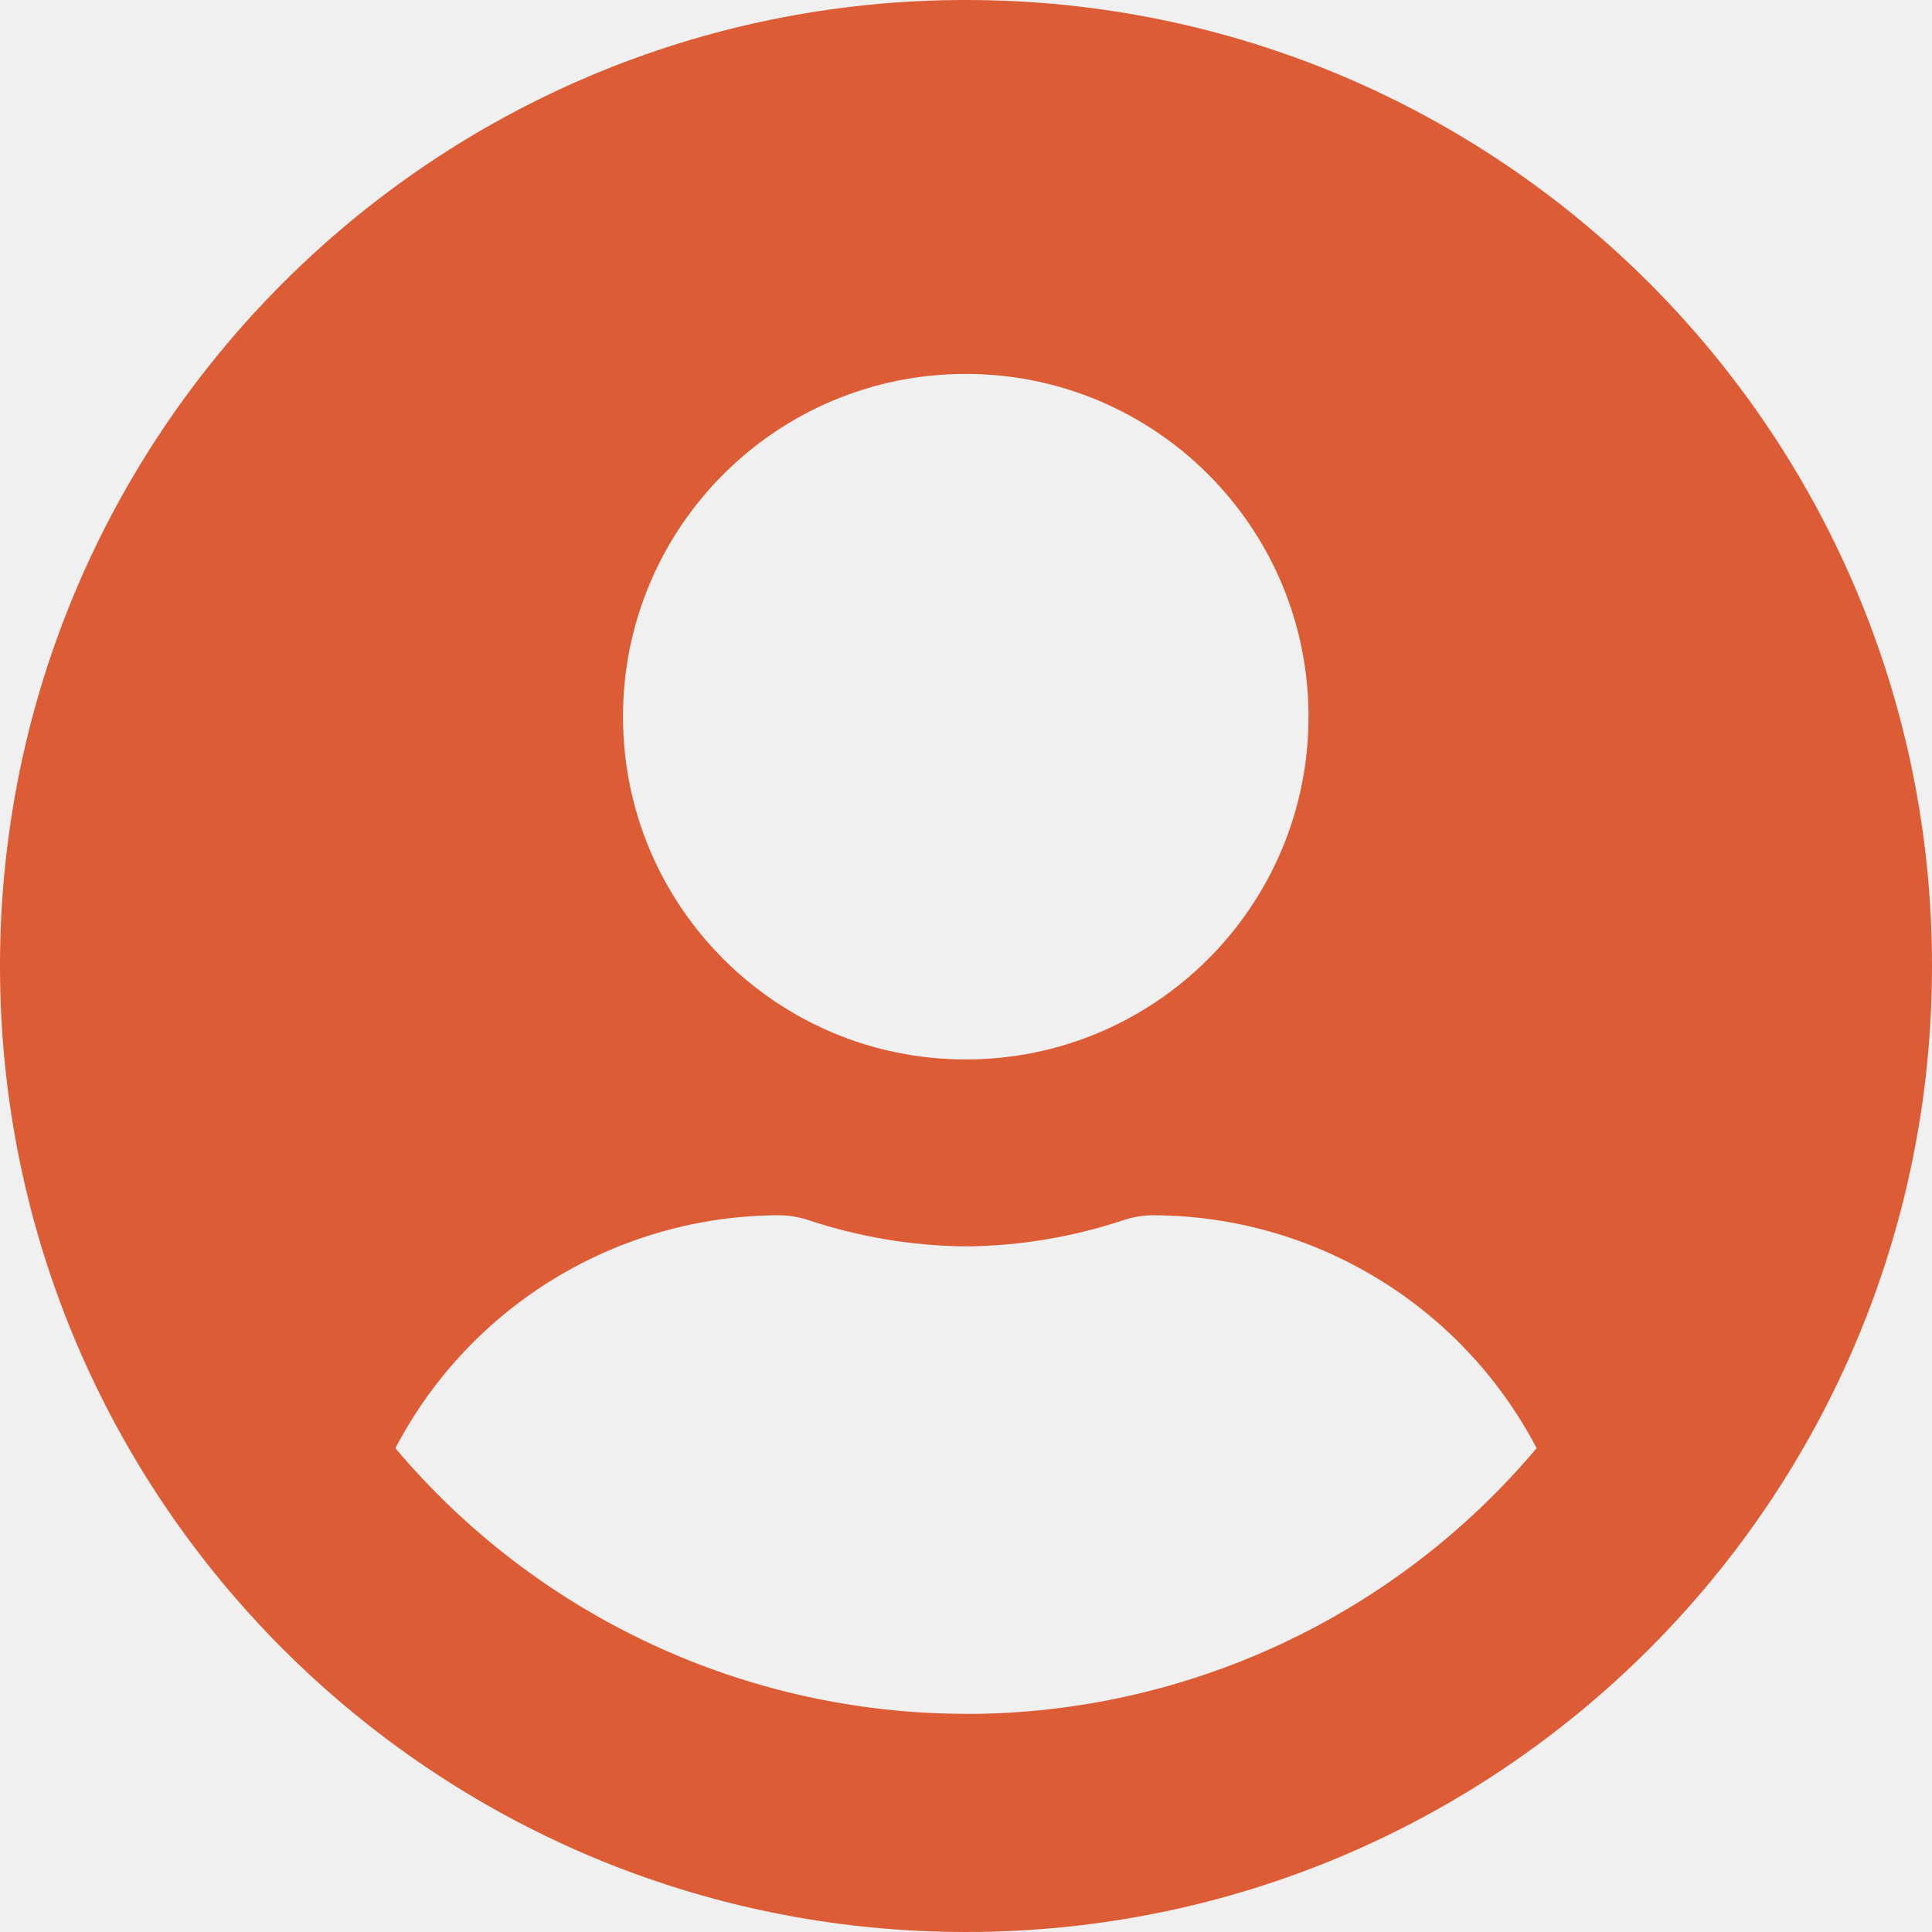
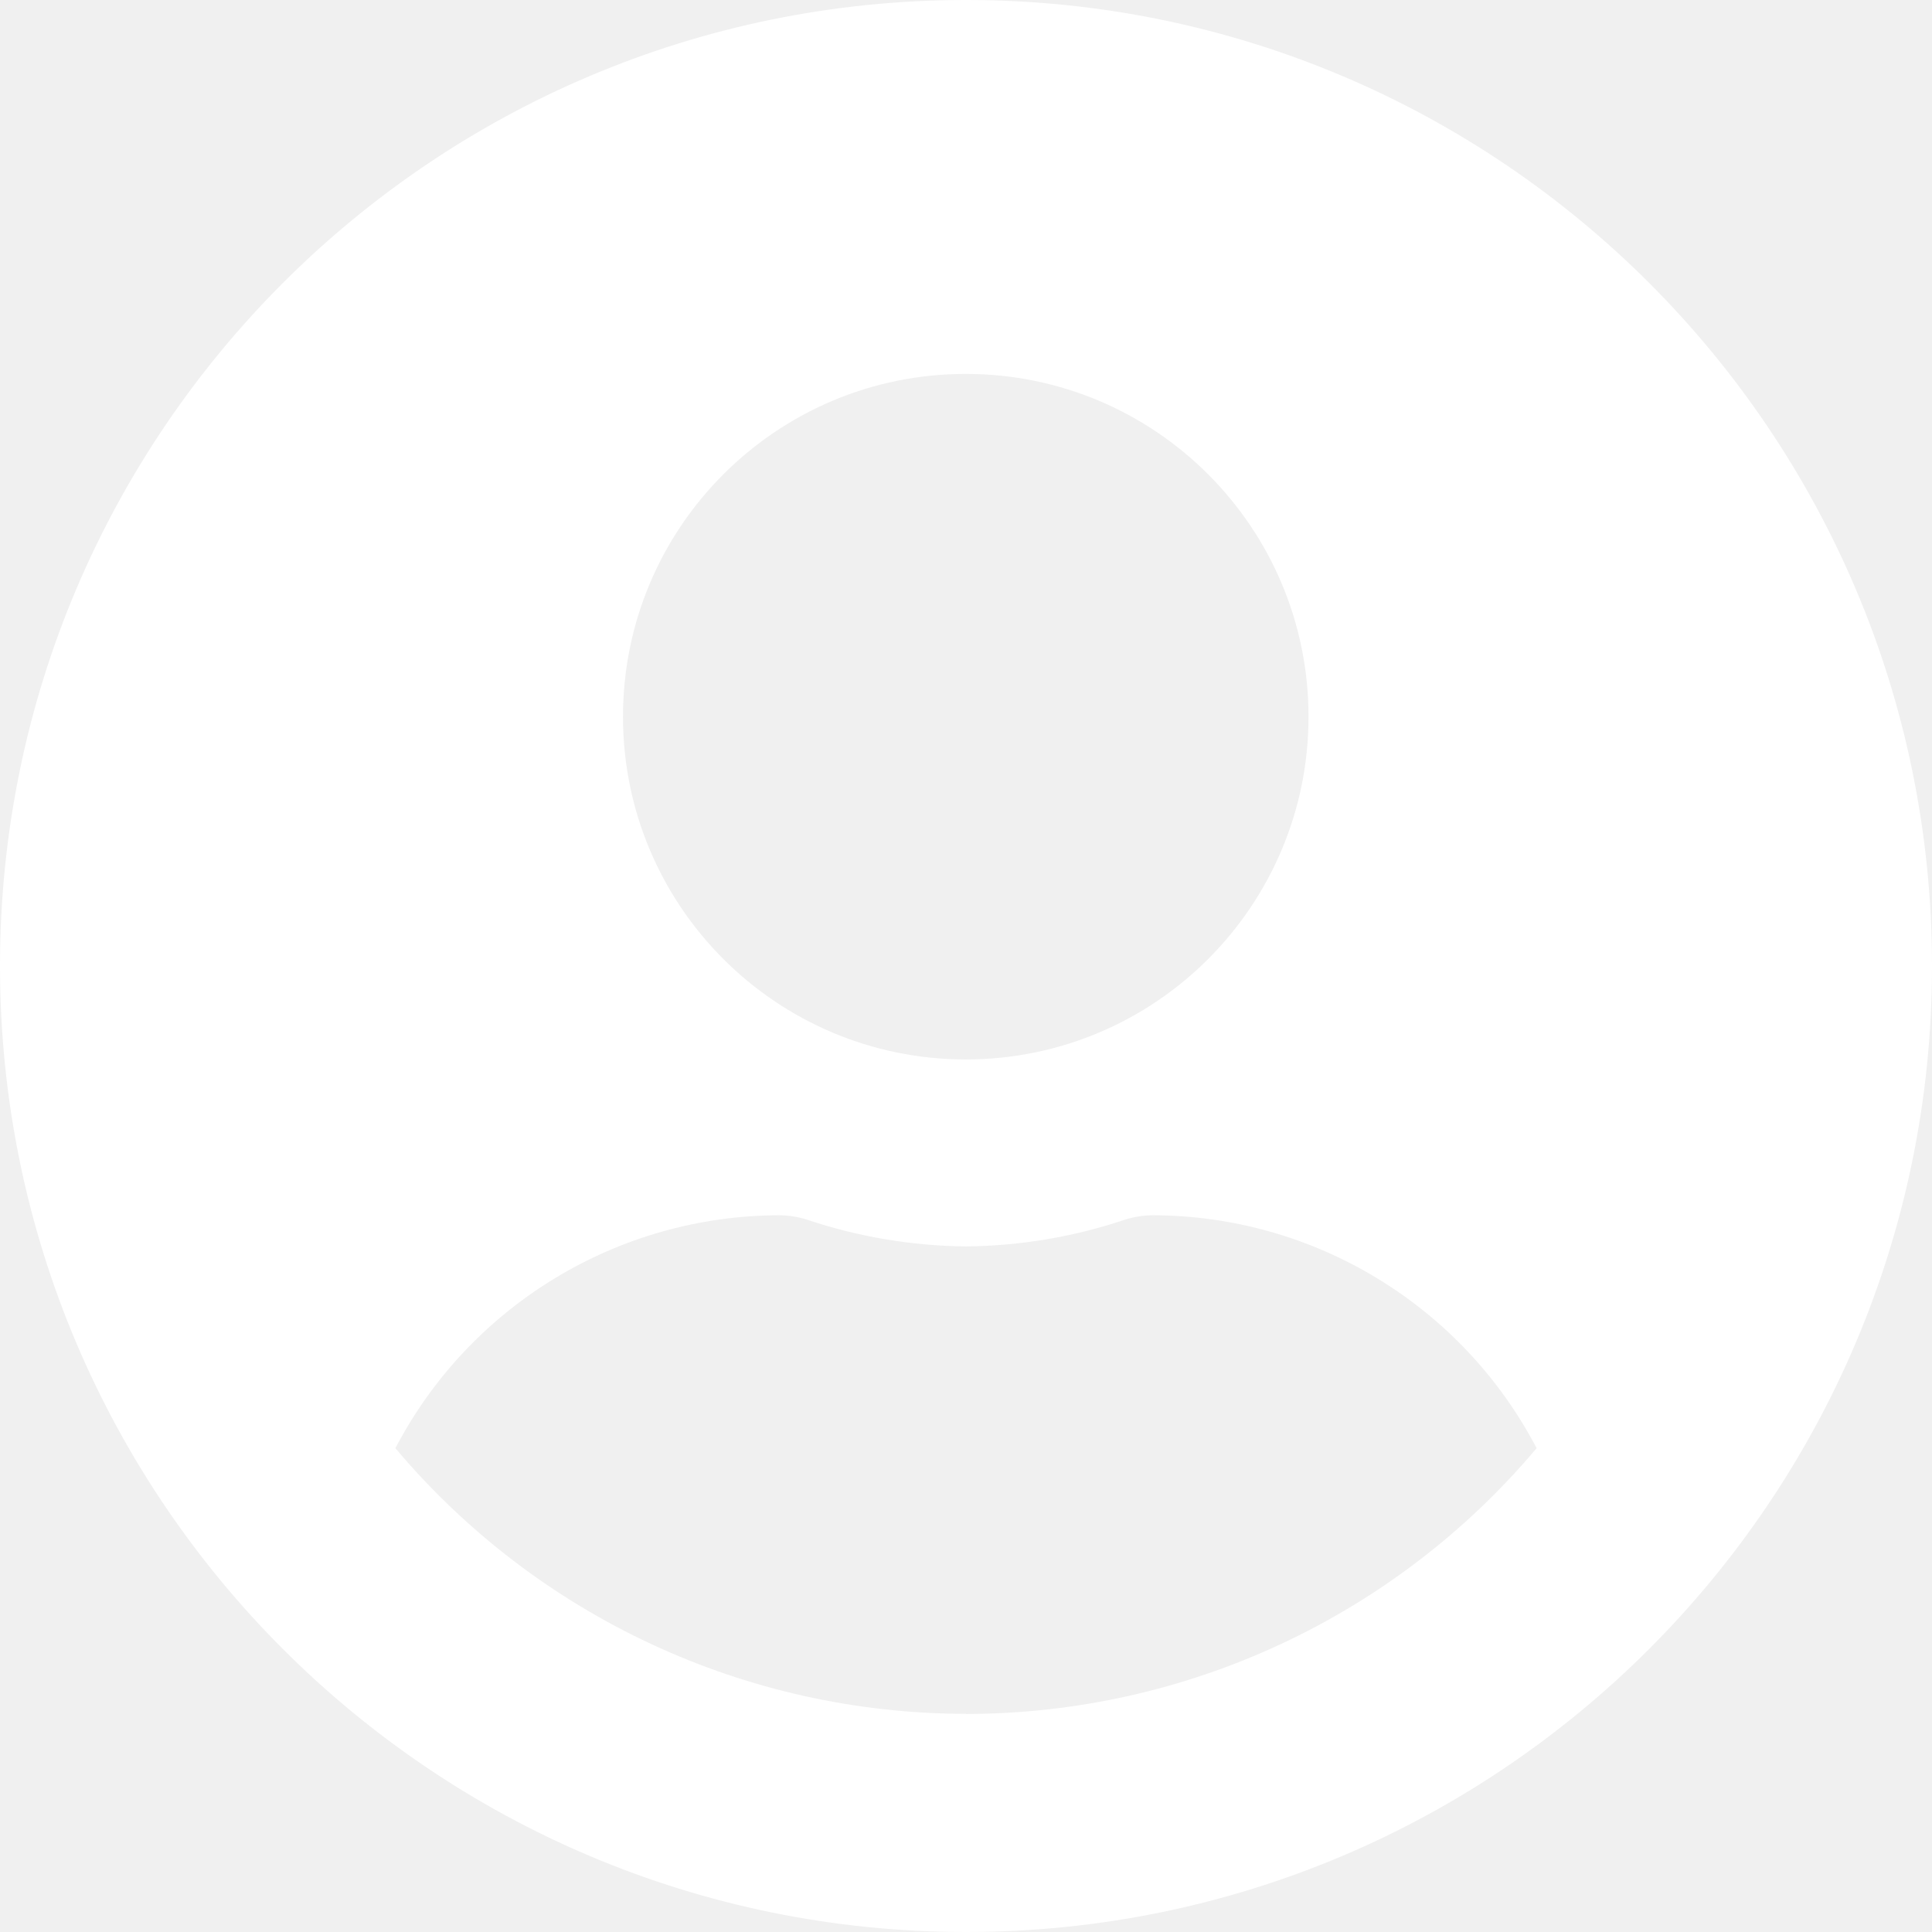
<svg xmlns="http://www.w3.org/2000/svg" width="31.942" height="31.942" viewBox="0 0 31.942 31.942">
-   <path id="Icon_awesome-user-circle" data-name="Icon awesome-user-circle" d="M15.971.563A15.971,15.971,0,1,0,31.942,16.533,15.968,15.968,0,0,0,15.971.563Zm0,6.182A5.667,5.667,0,1,1,10.3,12.412,5.667,5.667,0,0,1,15.971,6.745Zm0,22.153a12.341,12.341,0,0,1-9.434-4.392,7.18,7.18,0,0,1,6.343-3.851,1.576,1.576,0,0,1,.457.071,8.526,8.526,0,0,0,2.634.444,8.494,8.494,0,0,0,2.634-.444,1.576,1.576,0,0,1,.457-.071,7.18,7.18,0,0,1,6.343,3.851A12.341,12.341,0,0,1,15.971,28.9Z" transform="translate(0 -0.563)" fill="#dc5d35" />
+   <path id="Icon_awesome-user-circle" data-name="Icon awesome-user-circle" d="M15.971.563A15.971,15.971,0,1,0,31.942,16.533,15.968,15.968,0,0,0,15.971.563Zm0,6.182A5.667,5.667,0,1,1,10.3,12.412,5.667,5.667,0,0,1,15.971,6.745Zm0,22.153a12.341,12.341,0,0,1-9.434-4.392,7.18,7.18,0,0,1,6.343-3.851,1.576,1.576,0,0,1,.457.071,8.526,8.526,0,0,0,2.634.444,8.494,8.494,0,0,0,2.634-.444,1.576,1.576,0,0,1,.457-.071,7.18,7.18,0,0,1,6.343,3.851A12.341,12.341,0,0,1,15.971,28.9Z" transform="translate(0 -0.563)" fill="#ffffff" />
</svg>
